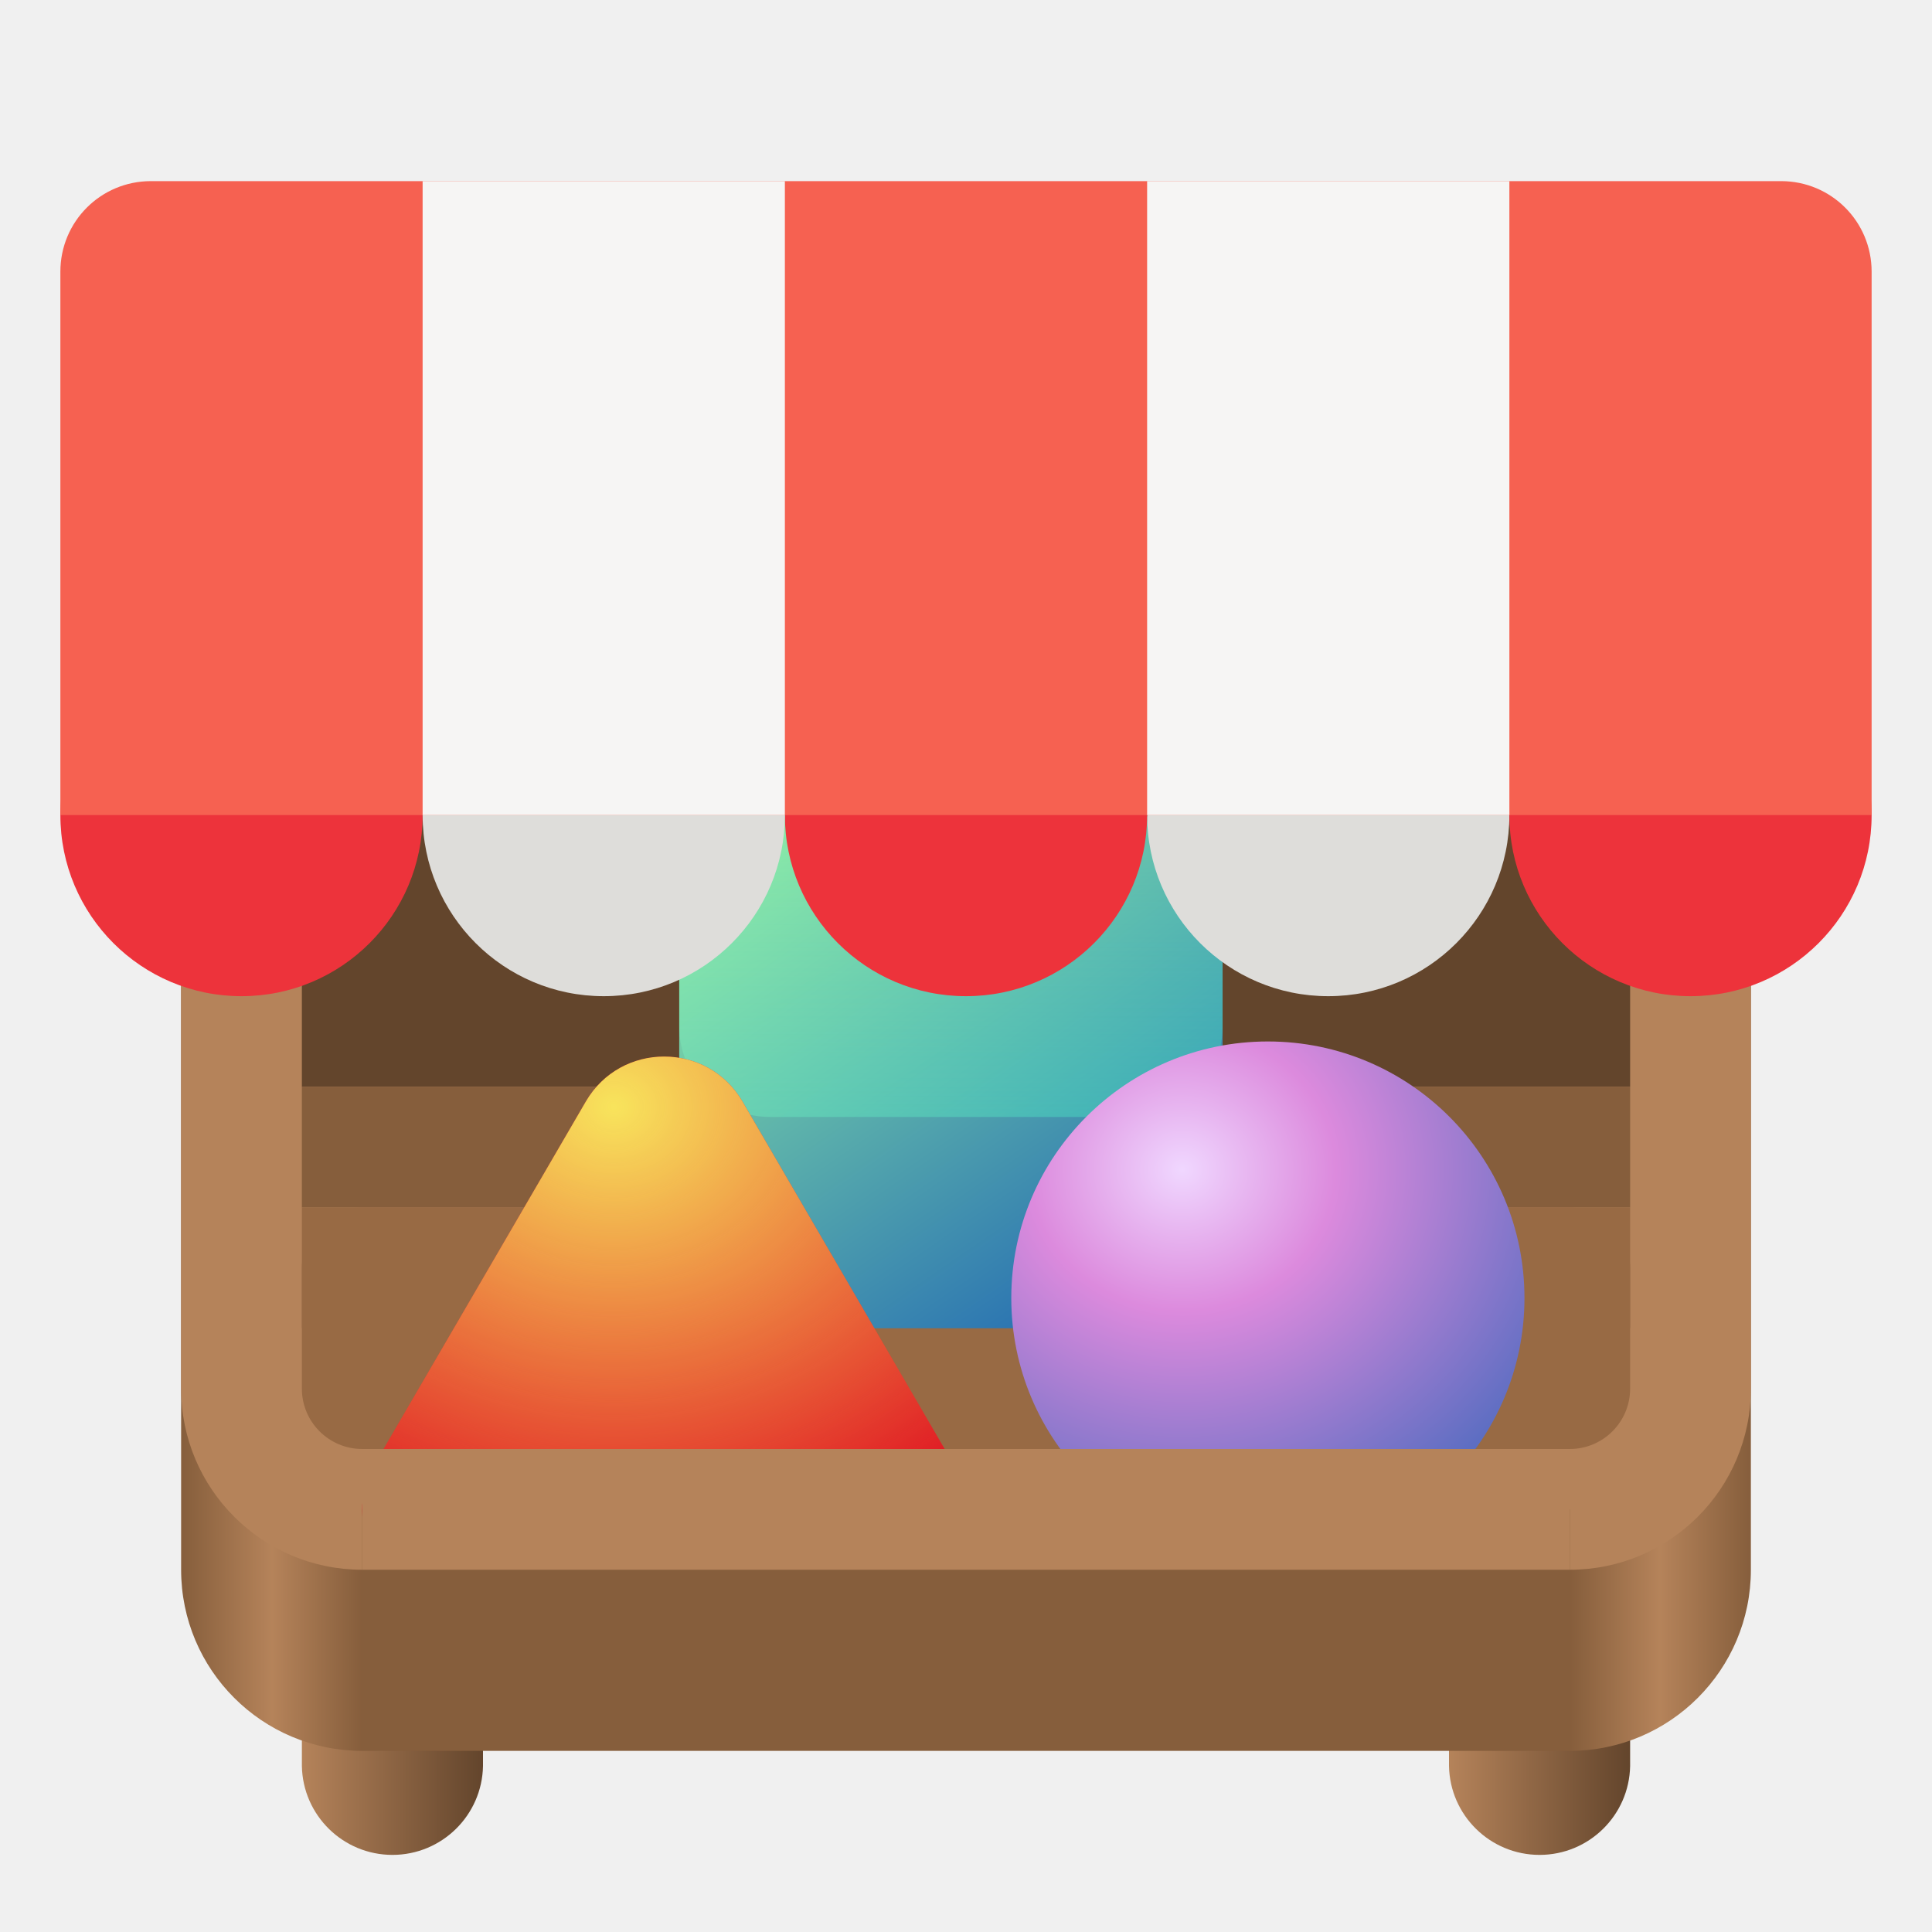
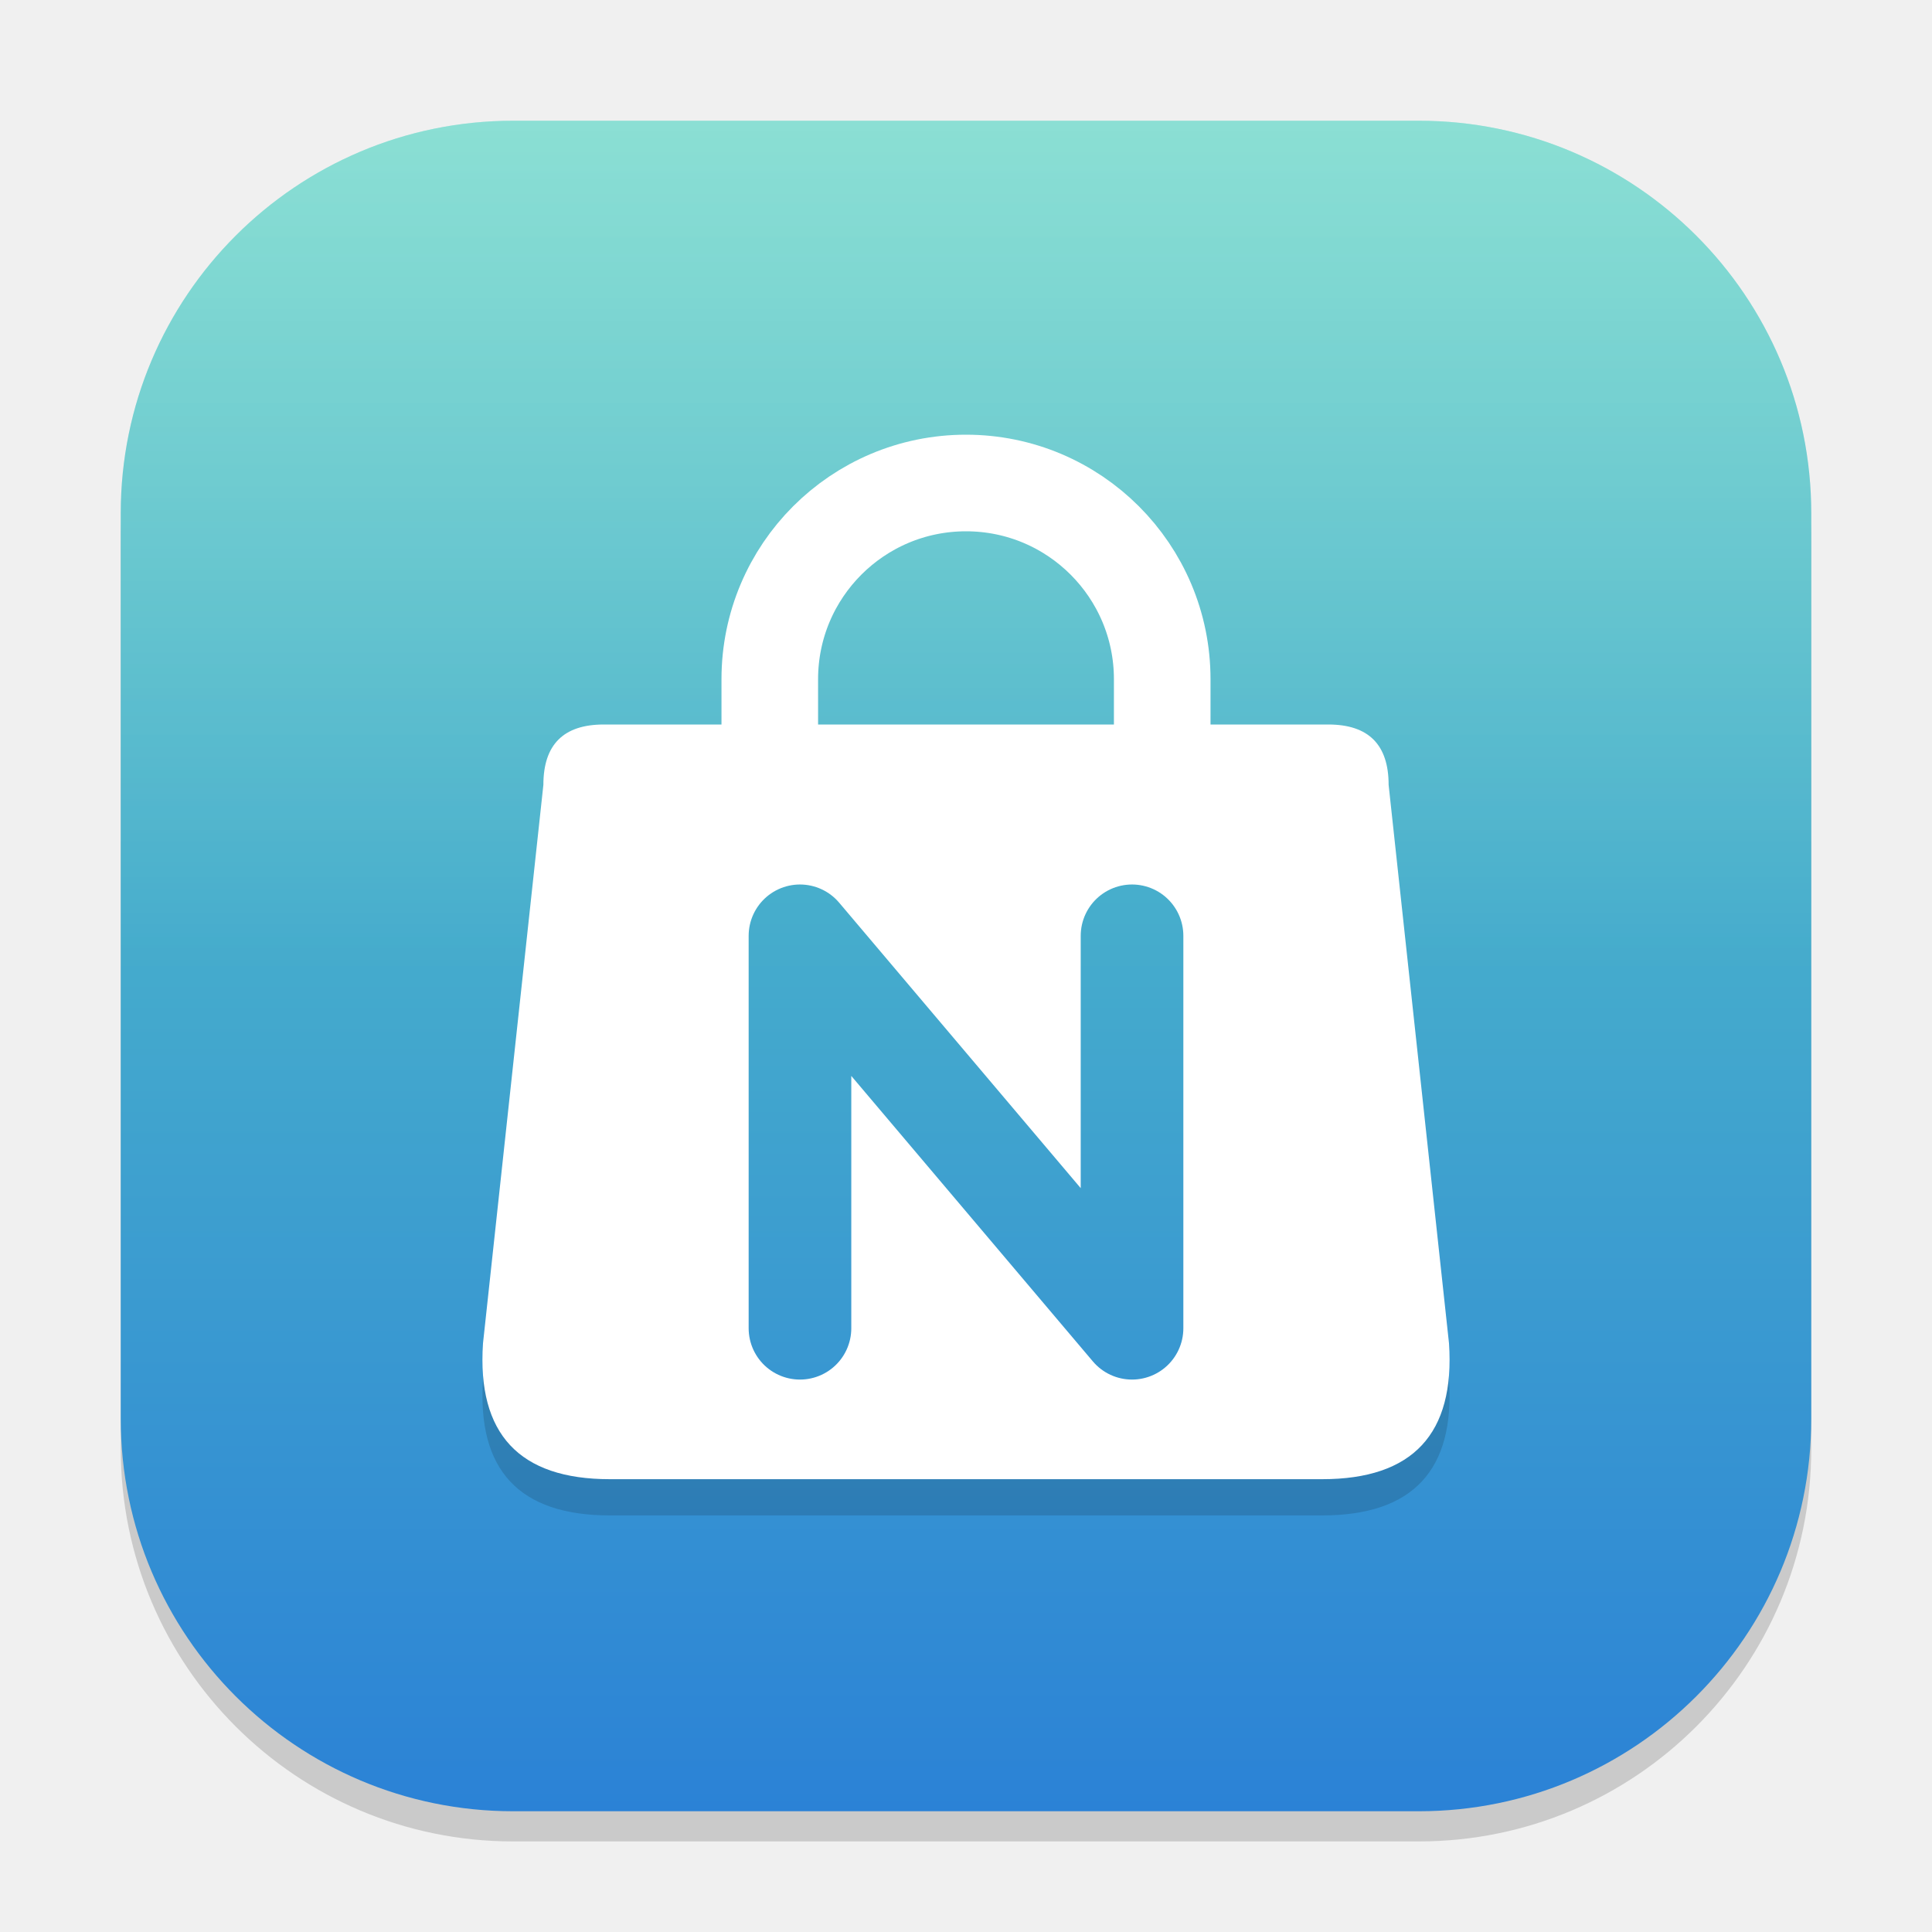
- <svg xmlns="http://www.w3.org/2000/svg" xmlns:xlink="http://www.w3.org/1999/xlink" xml:space="preserve" width="128" height="128">
+ <svg xmlns="http://www.w3.org/2000/svg" width="64" height="64" viewBox="0 0 64 64">
  <defs>
-     <linearGradient id="a">
-       <stop offset="0" style="stop-color:#8ff0a4;stop-opacity:.486" />
-       <stop offset="1" style="stop-color:#8ff0a4;stop-opacity:0" />
+     <linearGradient id="nodalix-store-bg" x1="0" x2="0" y1="4" y2="60" gradientUnits="userSpaceOnUse">
+       <stop offset="0" stop-color="#5ed3c3" />
+       <stop offset="1" stop-color="#2b82d6" />
    </linearGradient>
-     <linearGradient xlink:href="#a" id="h" x1="62" x2="62" y1="164" y2="128" gradientTransform="translate(1 -82)" gradientUnits="userSpaceOnUse" />
+     <linearGradient id="nodalix-store-shine" x1="0" x2="0" y1="4" y2="32" gradientUnits="userSpaceOnUse">
+       <stop offset="0" stop-color="#fff" stop-opacity=".28" />
+       <stop offset="1" stop-color="#fff" stop-opacity="0" />
+     </linearGradient>
+     <clipPath id="nodalix-store-clip">
+       <rect width="56" height="56" x="4" y="4" rx="13" ry="13" />
+     </clipPath>
  </defs>
-   <linearGradient id="b" gradientUnits="userSpaceOnUse">
-     <stop offset="0" stop-color="#b5835a" />
-     <stop offset="1" stop-color="#63452c" />
-   </linearGradient>
-   <linearGradient xlink:href="#b" id="c" x1="20" x2="32" y1="110.5" y2="110.5" />
-   <linearGradient xlink:href="#b" id="e" x1="96" x2="108" y1="110.5" y2="110.5" />
-   <linearGradient id="f" x1="-116" x2="-12" y1="-246" y2="-246" gradientTransform="rotate(180 0 -86)" gradientUnits="userSpaceOnUse">
-     <stop offset="0" stop-color="#865e3c" />
-     <stop offset=".058" stop-color="#b5835a" />
-     <stop offset=".115" stop-color="#865e3c" />
-     <stop offset=".885" stop-color="#865e3c" />
-     <stop offset=".942" stop-color="#b5835a" />
-     <stop offset="1" stop-color="#865e3c" />
-   </linearGradient>
-   <linearGradient id="g" x1="84" x2="46" y1="230" y2="178" gradientTransform="matrix(.75 0 0 .70833 15 -73.5)" gradientUnits="userSpaceOnUse">
-     <stop offset="0" stop-color="#1a5fb4" />
-     <stop offset="1" stop-color="#8ff0a4" />
-   </linearGradient>
-   <radialGradient id="i" cx="77.852" cy="217.993" r="24" gradientTransform="matrix(1.53472 .00522 -.00482 1.41666 -40.099 -231.728)" gradientUnits="userSpaceOnUse">
-     <stop offset="0" stop-color="#f0d7ff" />
-     <stop offset=".276" stop-color="#dc8add" />
-     <stop offset="1" stop-color="#1a5fb4" />
-   </radialGradient>
-   <radialGradient id="j" cx="36" cy="208.727" r="24" gradientTransform="matrix(1.45833 0 0 1.25 -11.835 -187.575)" gradientUnits="userSpaceOnUse">
-     <stop offset="0" stop-color="#f8e45c" />
-     <stop offset="1" stop-color="#f8e45c" stop-opacity="0" />
-   </radialGradient>
-   <path fill="url(#c)" d="M26 98c3.313 0 6 2.688 6 6v13a6.001 6.001 0 0 1-12 0v-13c0-3.312 2.688-6 6-6m0 0" />
-   <path fill="url(#e)" d="M102 98c3.313 0 6 2.688 6 6v13a6.001 6.001 0 0 1-12 0v-13c0-3.312 2.688-6 6-6m0 0" />
-   <path fill="url(#f)" d="M104 116H24c-6.629 0-12-5.371-12-12V44c0-6.629 5.371-12 12-12h80c6.629 0 12 5.371 12 12v60c0 6.629-5.371 12-12 12m0 0" />
-   <path fill="#b5835a" d="M104 104H24c-6.629 0-12-5.371-12-12V44c0-6.629 5.371-12 12-12h80c6.629 0 12 5.371 12 12v48c0 6.629-5.371 12-12 12m0 0" />
-   <path fill="#63452c" d="M20 40h88v32H20zm0 0" />
-   <path fill="#865e3c" d="M20 32h-8v32h8zm96 0h-8v32h8zM20 72h88v8H20zm0 0" />
-   <path fill="#986a44" d="M104 96H24c-2.21 0-4-1.79-4-4v-8c0-2.21 1.79-4 4-4h80c2.21 0 4 1.79 4 4v8c0 2.21-1.79 4-4 4m0 0" />
-   <path fill="#986a44" d="M20 88h88v-8H20zm0 0" />
-   <path fill="url(#g)" d="M51 54h24c3.313 0 6 2.688 6 6v22a6 6 0 0 1-6 6H51c-3.312 0-6-2.687-6-6V60c0-3.312 2.688-6 6-6m0 0" />
-   <path d="M51 54c-3.312 0-6 2.688-6 6v8c0 3.313 2.688 6 6 6h24a6 6 0 0 0 6-6v-8c0-3.312-2.687-6-6-6z" style="mix-blend-mode:overlay;fill:url(#h);stroke-width:1.134;stroke-linejoin:round" />
-   <path fill="url(#i)" d="M84 69c9.387 0 17 7.613 17 17s-7.613 17-17 17-17-7.613-17-17 7.613-17 17-17m0 0" />
-   <path fill="#e01b24" d="M63.195 103.04a6.03 6.03 0 0 0-.015-6.02L49.195 72.984c-2.324-3.98-8.07-3.98-10.386 0L24.816 97.02c-2.332 4.003.563 9.035 5.196 9.035h27.976a6 6 0 0 0 5.207-3.016m0 0" />
-   <path fill="url(#j)" d="M63.195 103.04a6.03 6.03 0 0 0-.015-6.02L49.195 72.984c-2.324-3.98-8.07-3.98-10.386 0L24.816 97.02c-2.332 4.003.563 9.035 5.196 9.035h27.976a6 6 0 0 0 5.207-3.016m0 0" />
-   <path fill="#865e3c" d="M24 108h80v-8H24zm0 0" />
-   <path fill="#b5835a" d="M24 104h80v-8H24zm0 0" />
-   <path fill="#deddda" d="M88 42c6.629 0 12 5.371 12 12s-5.371 12-12 12-12-5.371-12-12 5.371-12 12-12m0 0" />
-   <path fill="#ed333b" d="M64 42c6.629 0 12 5.371 12 12s-5.371 12-12 12-12-5.371-12-12 5.371-12 12-12m-48 0c6.629 0 12 5.371 12 12s-5.371 12-12 12S4 60.629 4 54s5.371-12 12-12m0 0" />
-   <path fill="#deddda" d="M40 42c6.629 0 12 5.371 12 12s-5.371 12-12 12-12-5.371-12-12 5.371-12 12-12m0 0" />
-   <path fill="#ed333b" d="M112 42c6.629 0 12 5.371 12 12s-5.371 12-12 12-12-5.371-12-12 5.371-12 12-12m0 0" />
-   <path fill="#f66151" d="M10 12c-3.324 0-6 2.676-6 6v36h120V18c0-3.324-2.676-6-6-6zm0 0" />
-   <path fill="#f6f5f4" d="M28 12v42h24V12zm48 0v42h24V12zm0 0" />
+   <rect width="56" height="56" x="4" y="5" rx="13" ry="13" fill="#000" opacity=".16" />
+   <rect width="56" height="56" x="4" y="4" rx="13" ry="13" fill="url(#nodalix-store-bg)" />
+   <rect width="56" height="28" x="4" y="4" fill="url(#nodalix-store-shine)" clip-path="url(#nodalix-store-clip)" />
+   <path d="M25.5 24v-1.5a6.5 6.5 0 0 1 13 0V24" fill="none" stroke="#fff" stroke-width="3.2" stroke-linecap="round" />
+   <path d="M20 25.2h24q2 0 2 2l2 18.5q.3 4.5-4.2 4.5H20.2q-4.5 0-4.2-4.5l2-18.5q0-2 2-2z" fill="#000" opacity=".14" />
+   <path d="M20 24h24q2 0 2 2l2 18.5q.3 4.5-4.2 4.5H20.2q-4.5 0-4.2-4.5l2-18.5q0-2 2-2z" fill="#fff" />
+   <path d="M26.5 44V31l11 13V31" fill="none" stroke="url(#nodalix-store-bg)" stroke-width="3.4" stroke-linecap="round" stroke-linejoin="round" />
</svg>
